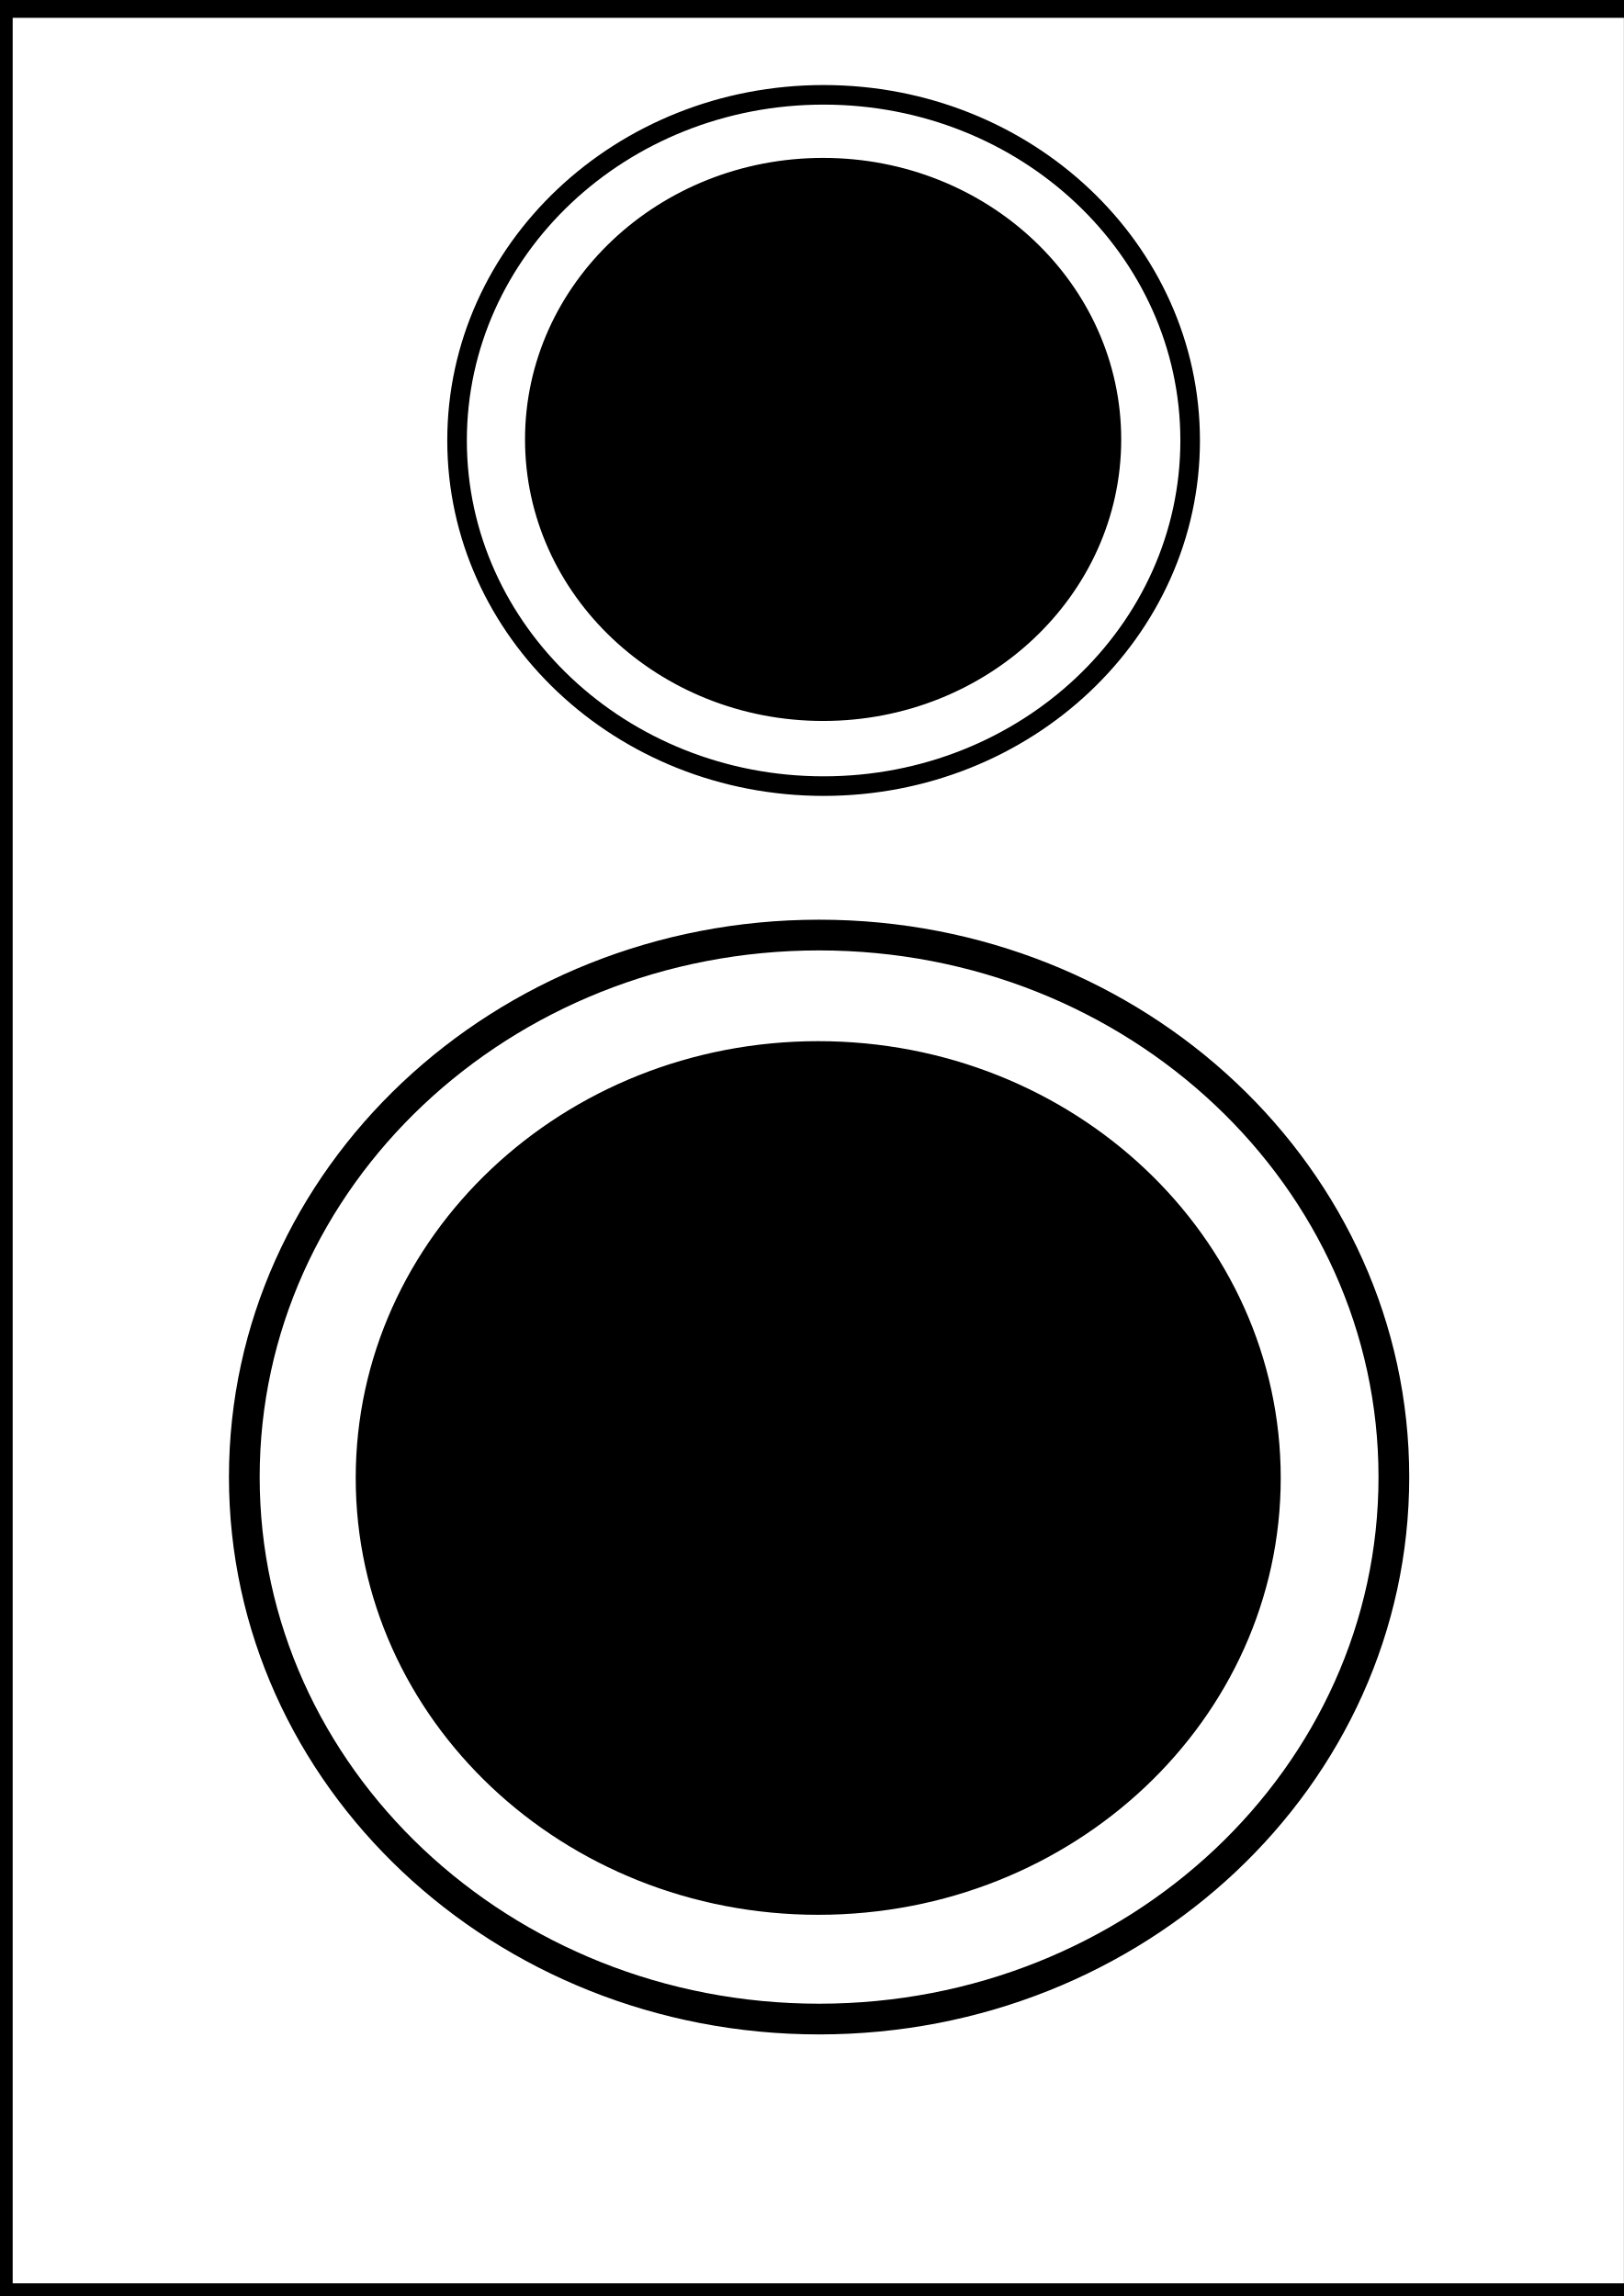
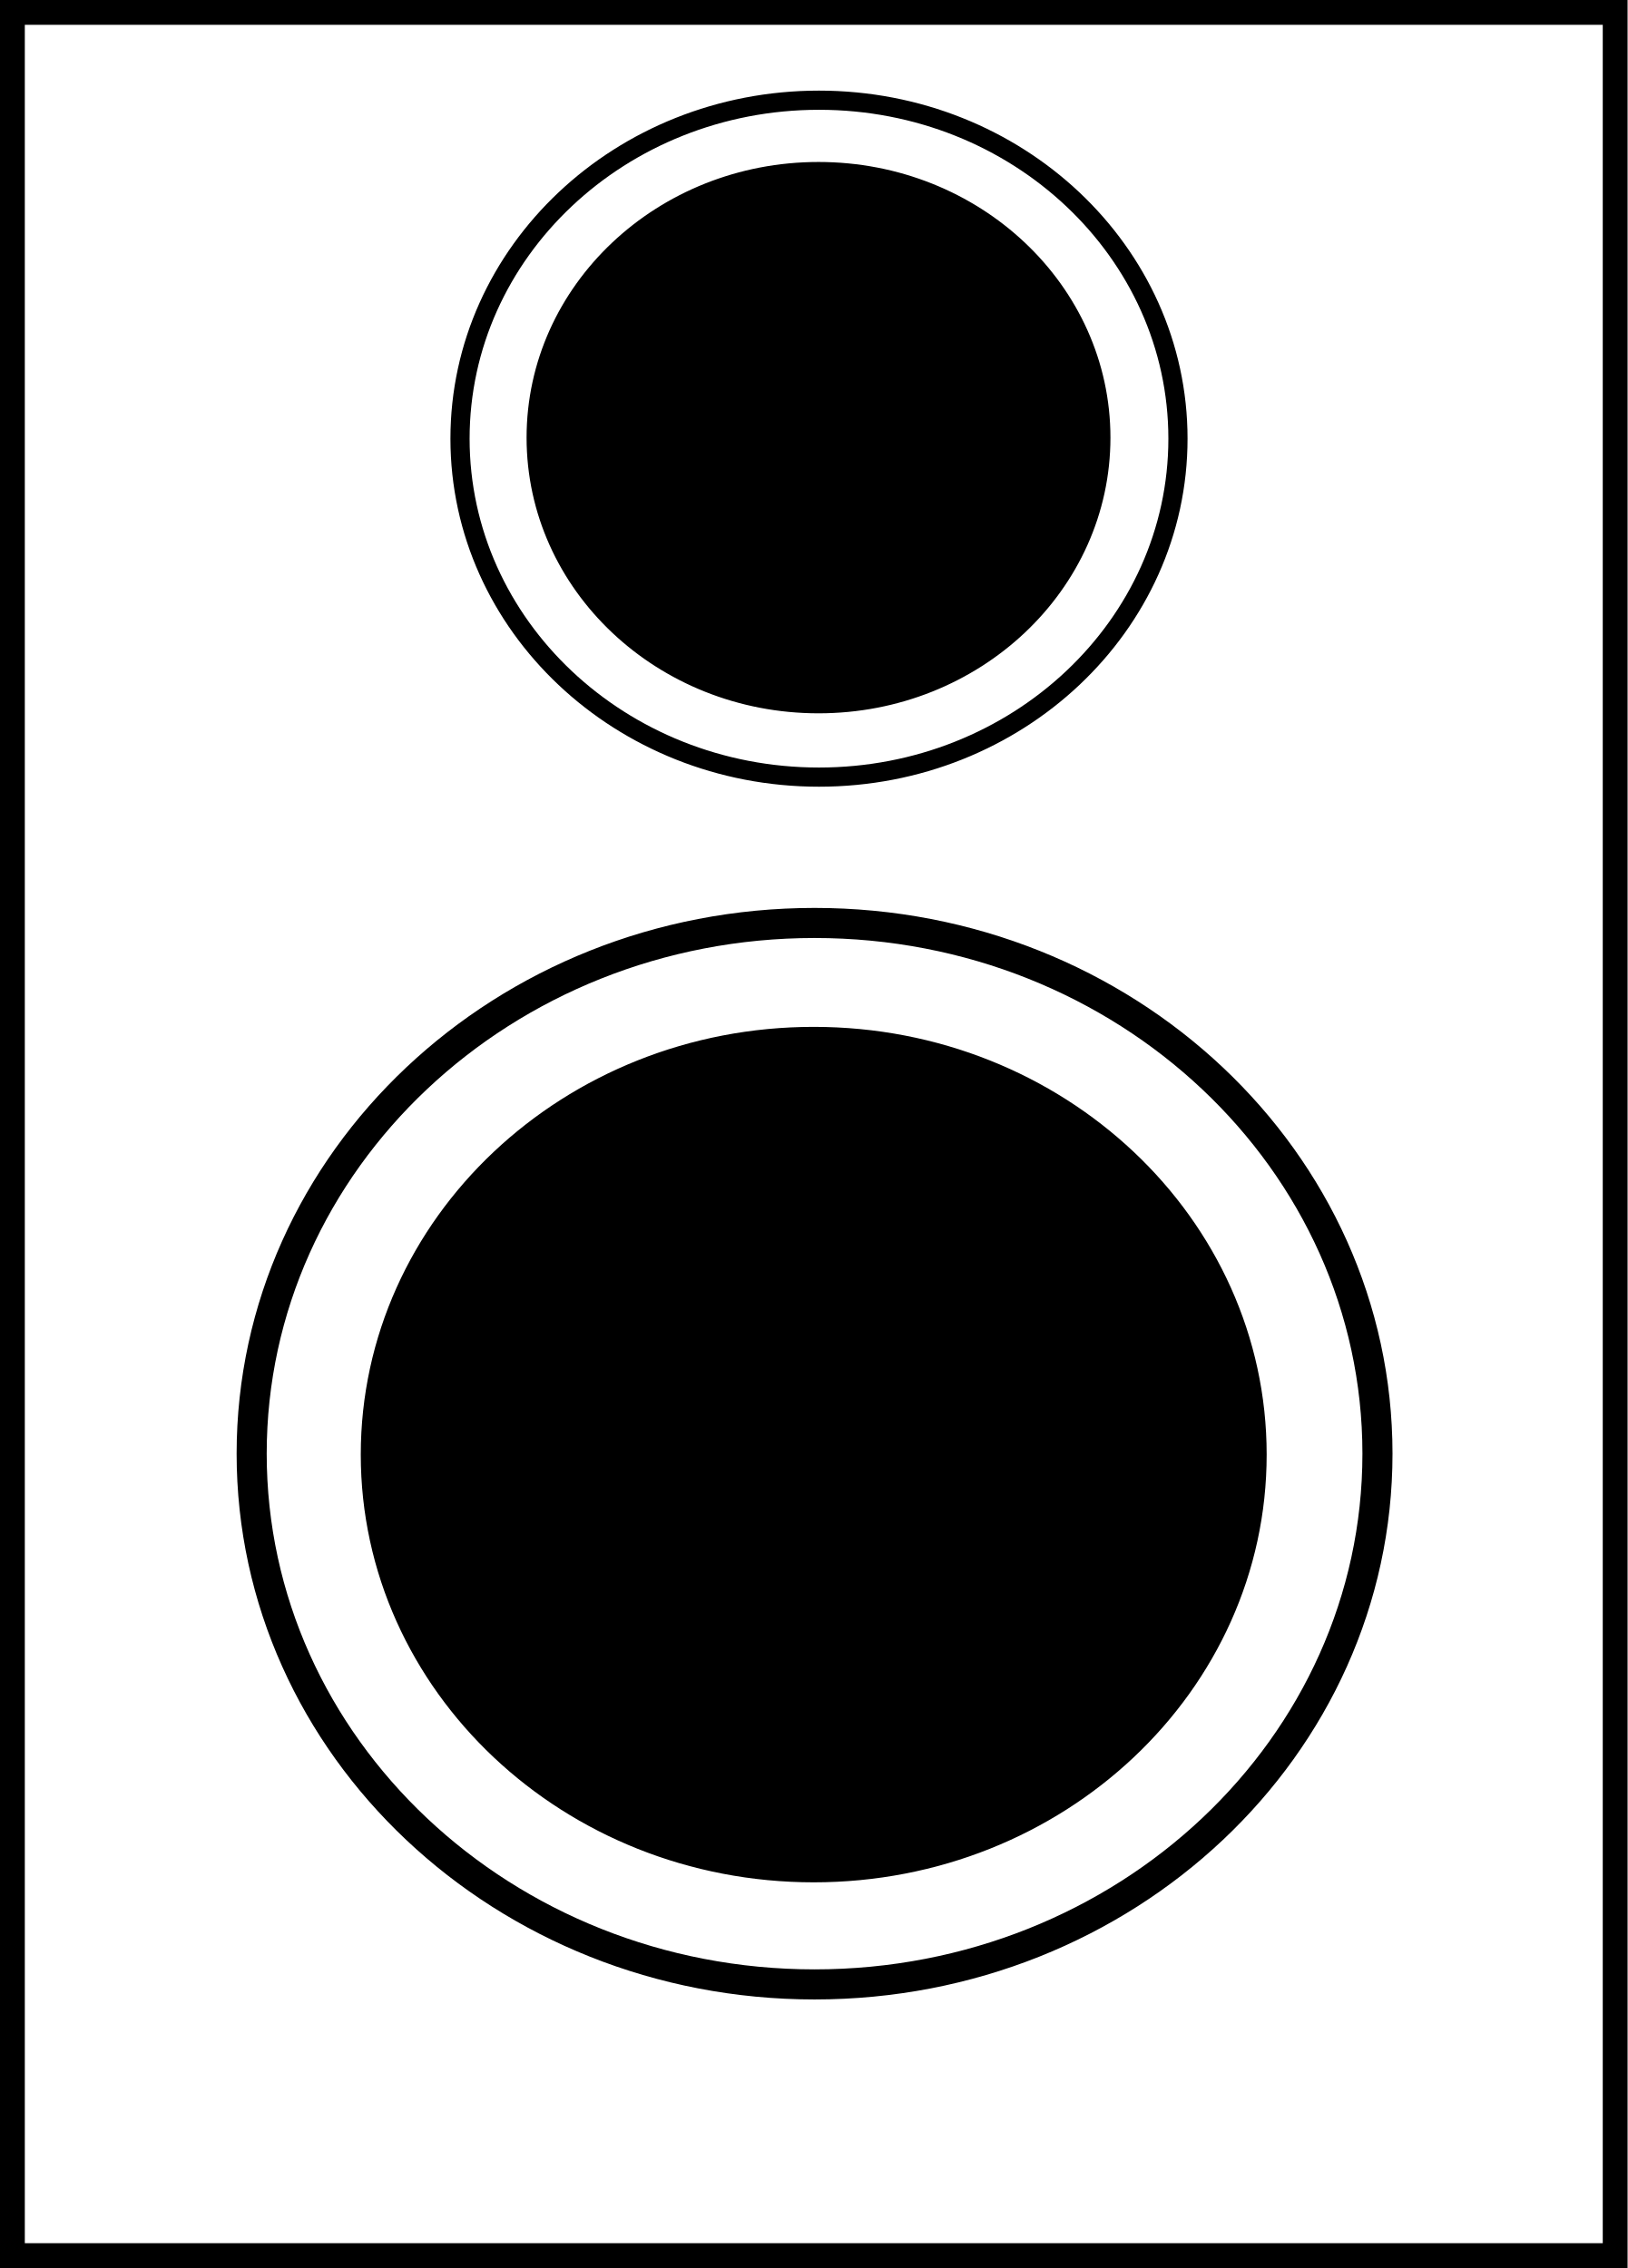
- <svg xmlns="http://www.w3.org/2000/svg" width="210mm" height="297mm" viewBox="0 0 210 297" version="1.1" id="svg904">
+ <svg xmlns="http://www.w3.org/2000/svg" width="214.944mm" height="299.61mm" viewBox="0 0 214.944 299.61" version="1.1" id="svg904">
  <defs id="defs898" />
-   <g id="layer1">
+   <g id="layer1" transform="translate(1.6385,0.9718334)">
    <ellipse style="fill:none;fill-opacity:1;stroke:#000000;stroke-width:3.973;stroke-miterlimit:4;stroke-dasharray:none;stroke-opacity:1" id="path1449" cx="105.936" cy="191.065" rx="74.339" ry="70.111" />
    <ellipse style="fill:none;fill-opacity:1;stroke:#000000;stroke-width:2.533;stroke-miterlimit:4;stroke-dasharray:none;stroke-opacity:1" id="path1449-9" cx="106.52" cy="56.977" rx="47.407" ry="44.711" />
    <rect style="fill:none;fill-opacity:1;stroke:#000000;stroke-width:3.277;stroke-miterlimit:4;stroke-dasharray:none;stroke-opacity:1" id="rect1468" width="211.667" height="296.333" x="0" y="0.667" />
    <ellipse style="fill:#000000;fill-opacity:1;stroke:#000000;stroke-width:2.007;stroke-miterlimit:4;stroke-dasharray:none;stroke-opacity:1" id="path1449-9-9" cx="106.457" cy="56.843" rx="37.55" ry="35.414" />
    <ellipse style="fill:#000000;fill-opacity:1;stroke:#000000;stroke-width:3.114;stroke-miterlimit:4;stroke-dasharray:none;stroke-opacity:1" id="path1449-9-1" cx="105.824" cy="191.185" rx="58.261" ry="54.948" />
  </g>
</svg>
